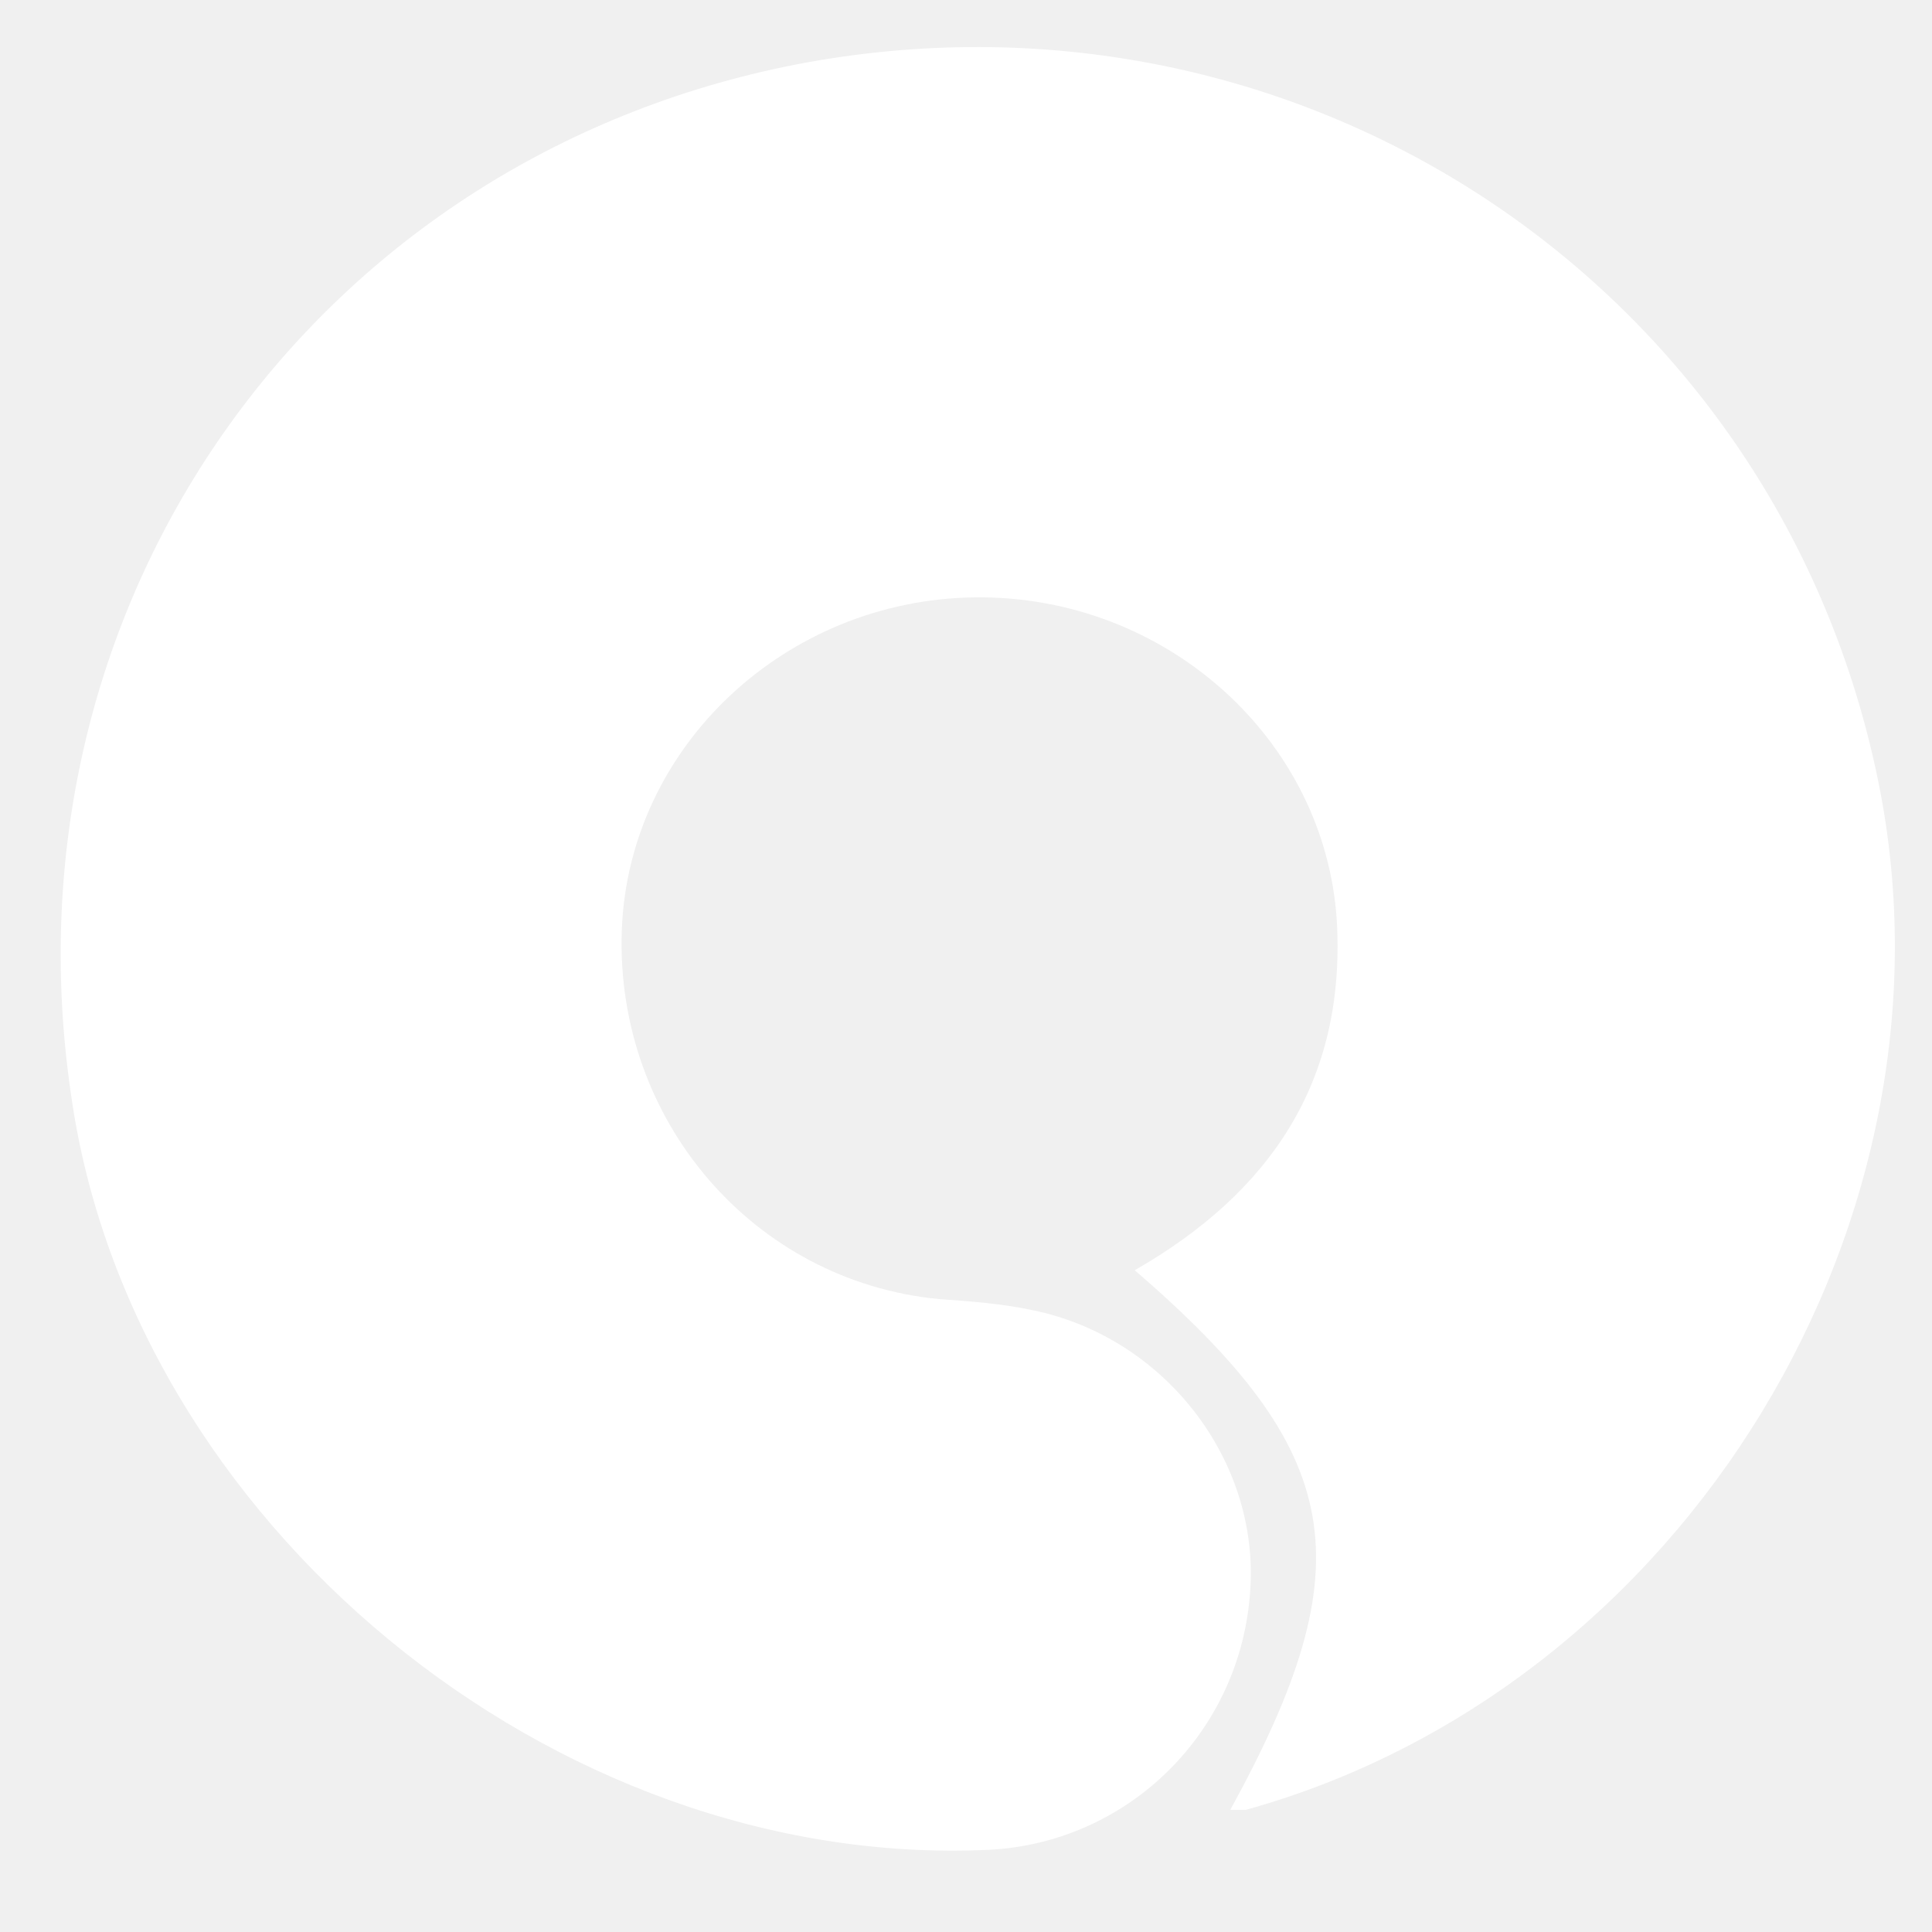
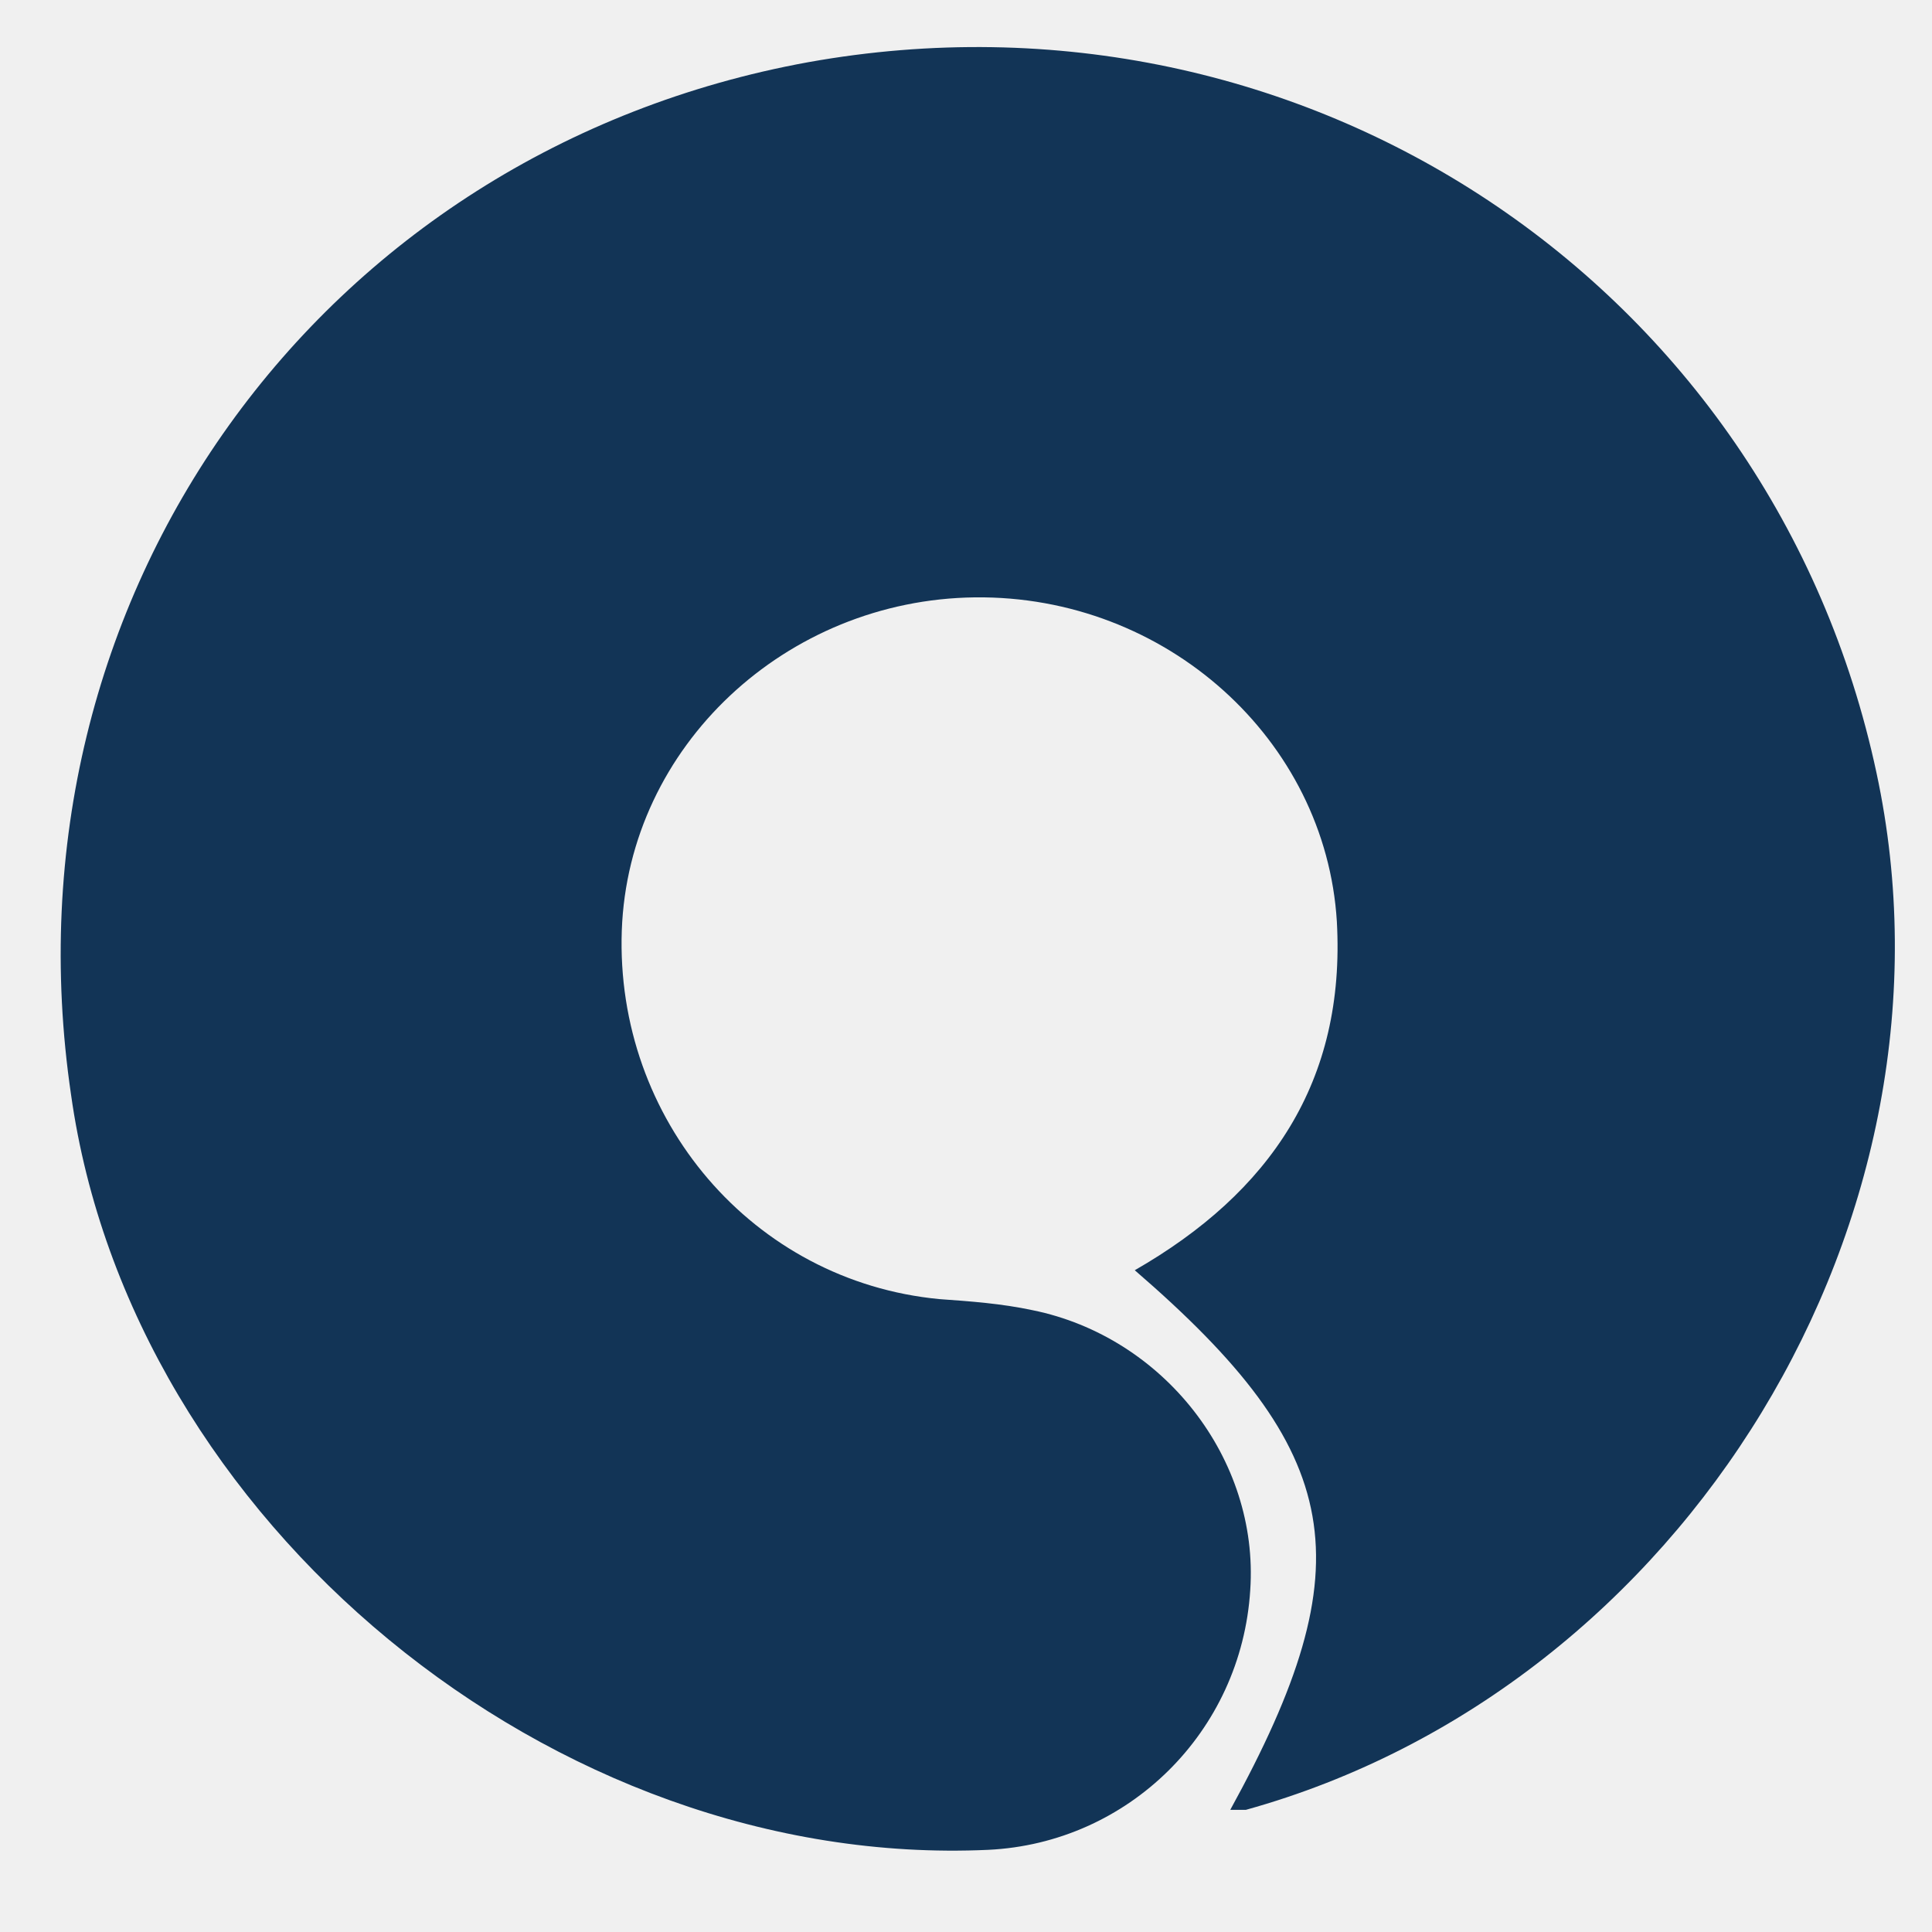
- <svg xmlns="http://www.w3.org/2000/svg" viewBox="0 0 87 87" style="height:26px" fill="#fff">
+ <svg xmlns="http://www.w3.org/2000/svg" viewBox="0 0 87 87" style="height:26px" fill="#123456">
  <path d="M55.4 81.5c6.1-11.1 5.2-16.1-4.3-24.3 6.1-3.5 9.5-8.5 9.1-15.7-.5-8.2-7.7-14.7-16.3-14.6-8.5.1-15.6 6.7-15.9 15-.3 8.5 5.9 15.8 14.3 16.6 1.4.1 2.8.2 4.2.5 5.9 1.2 10.2 6.7 9.8 12.6-.4 6.4-5.5 11.4-11.8 11.7-19.6.9-38.6-14.8-41.3-34C-.1 26.9 14.4 6.8 36.4 2.8c22.3-4 43.4 10 48.1 32 4.3 20-8.6 41.2-28.4 46.7h-.7z" />
</svg>
